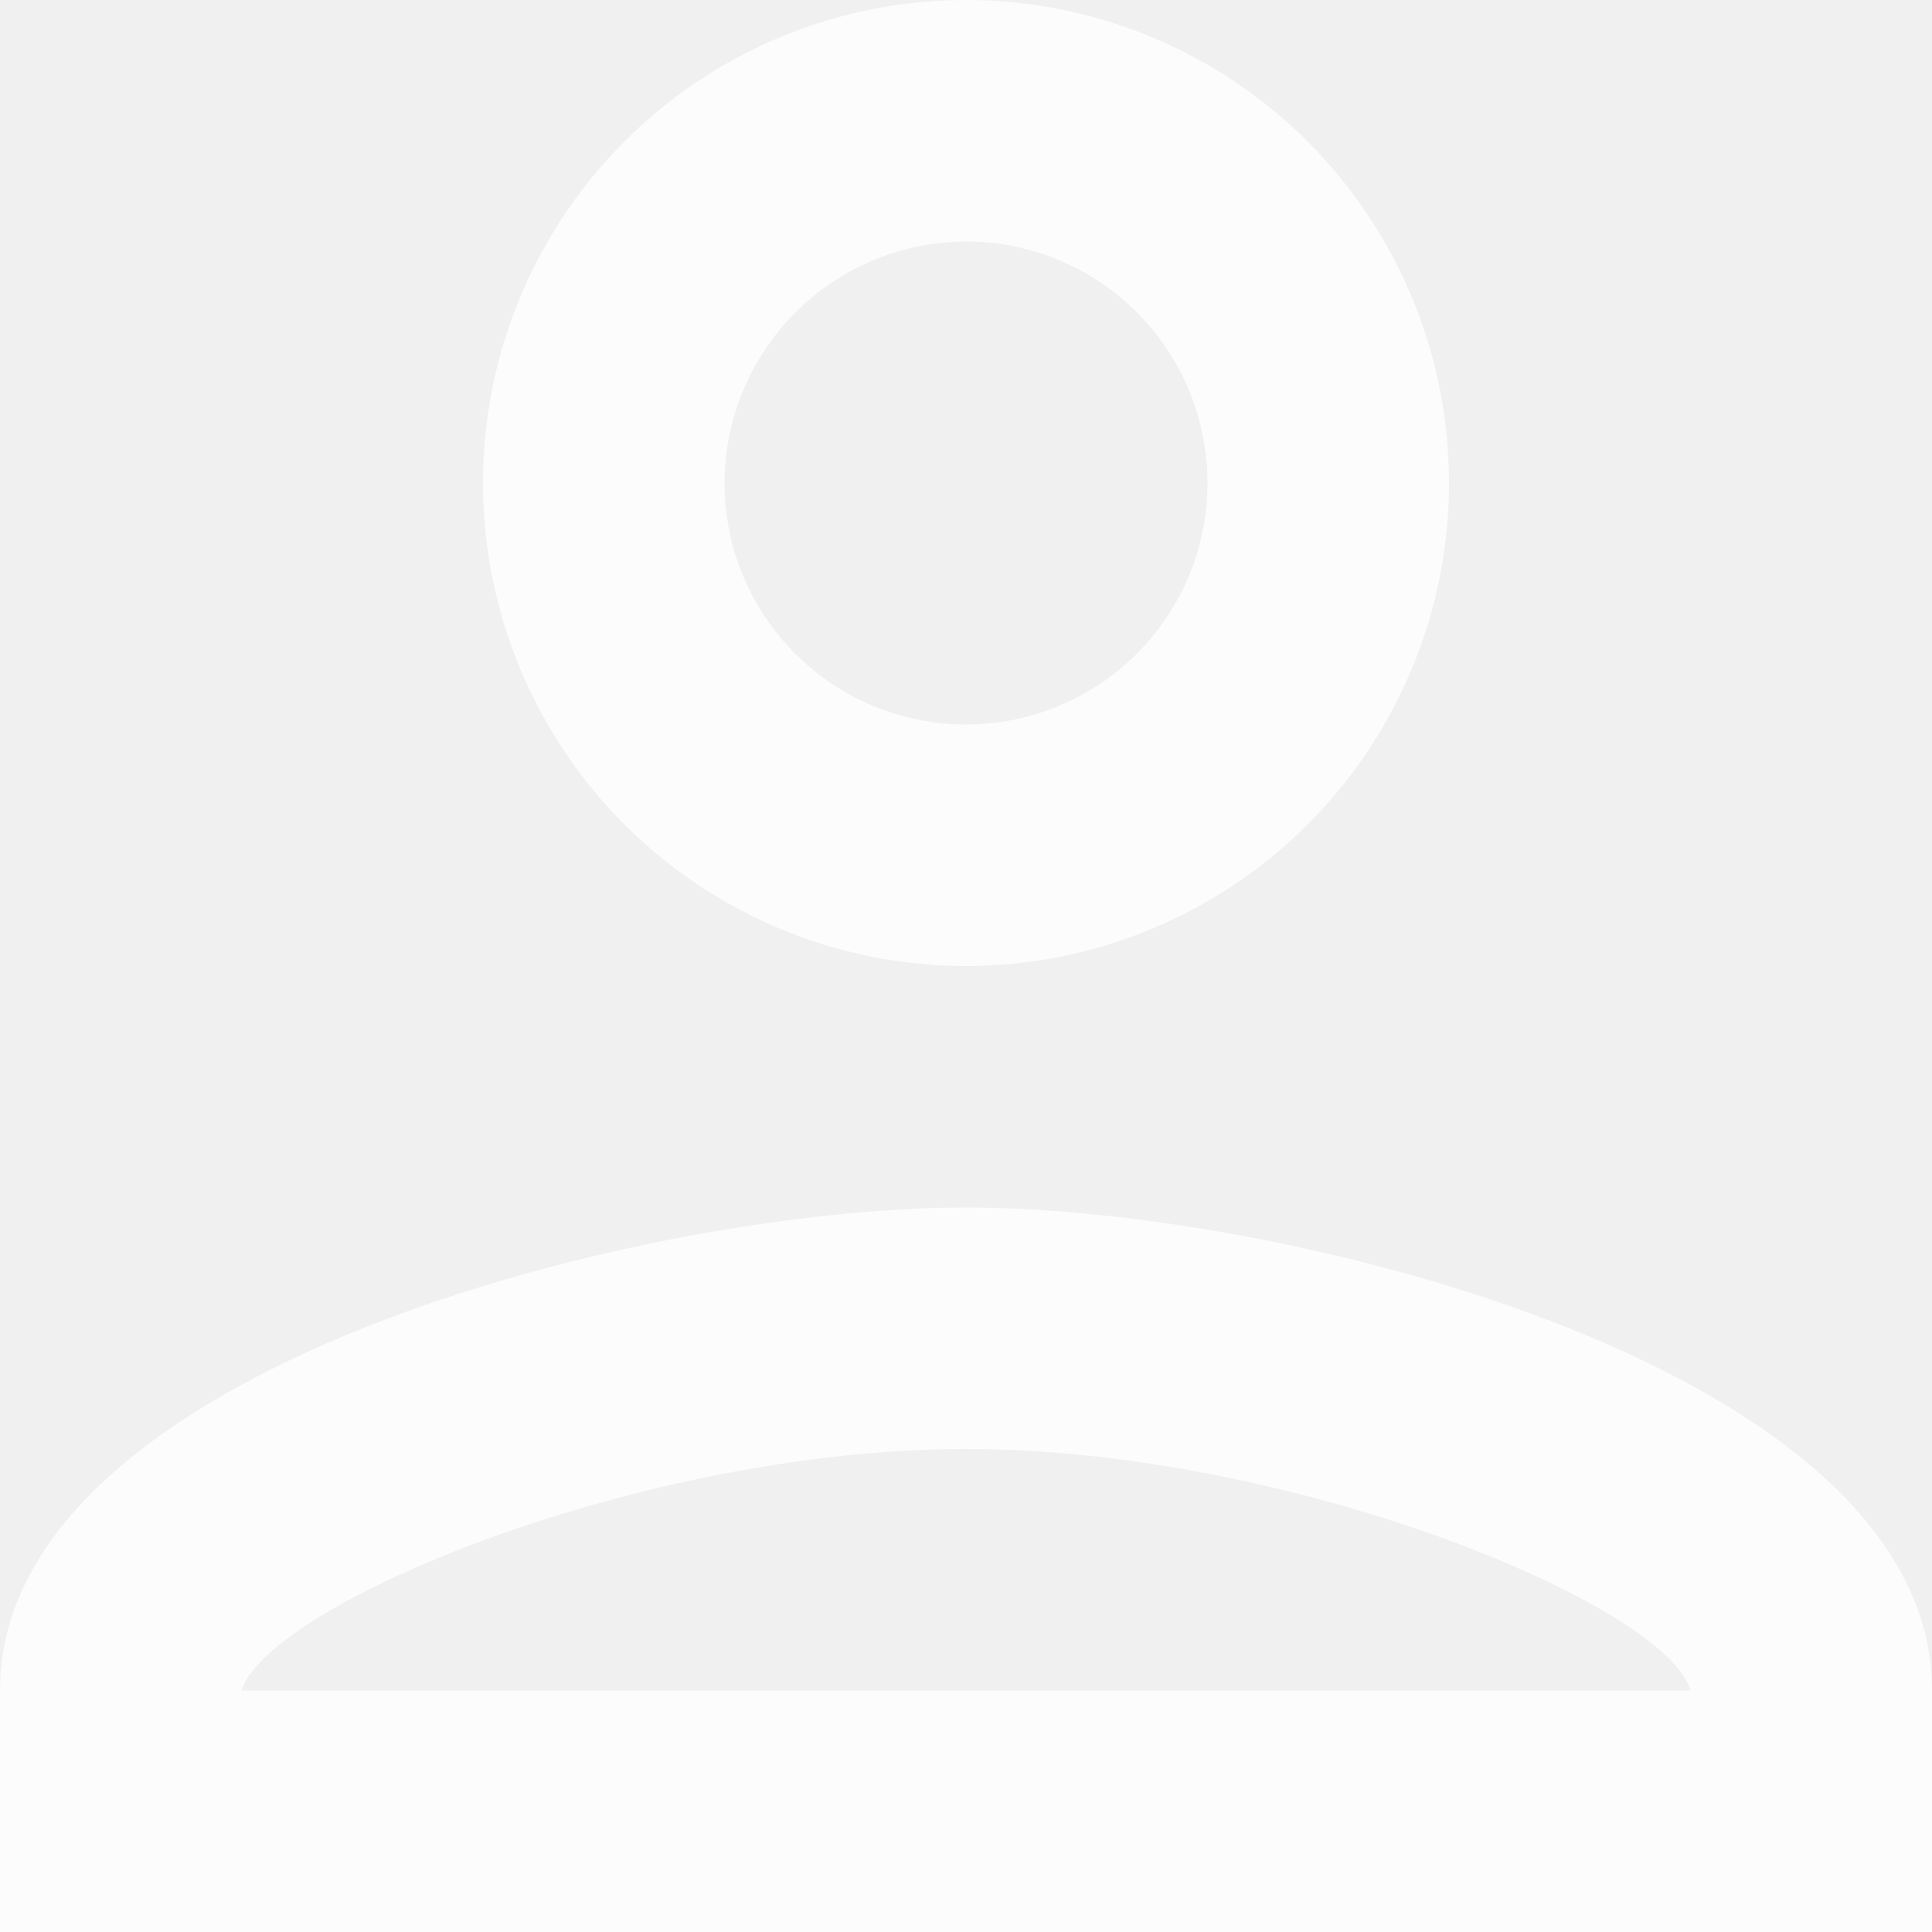
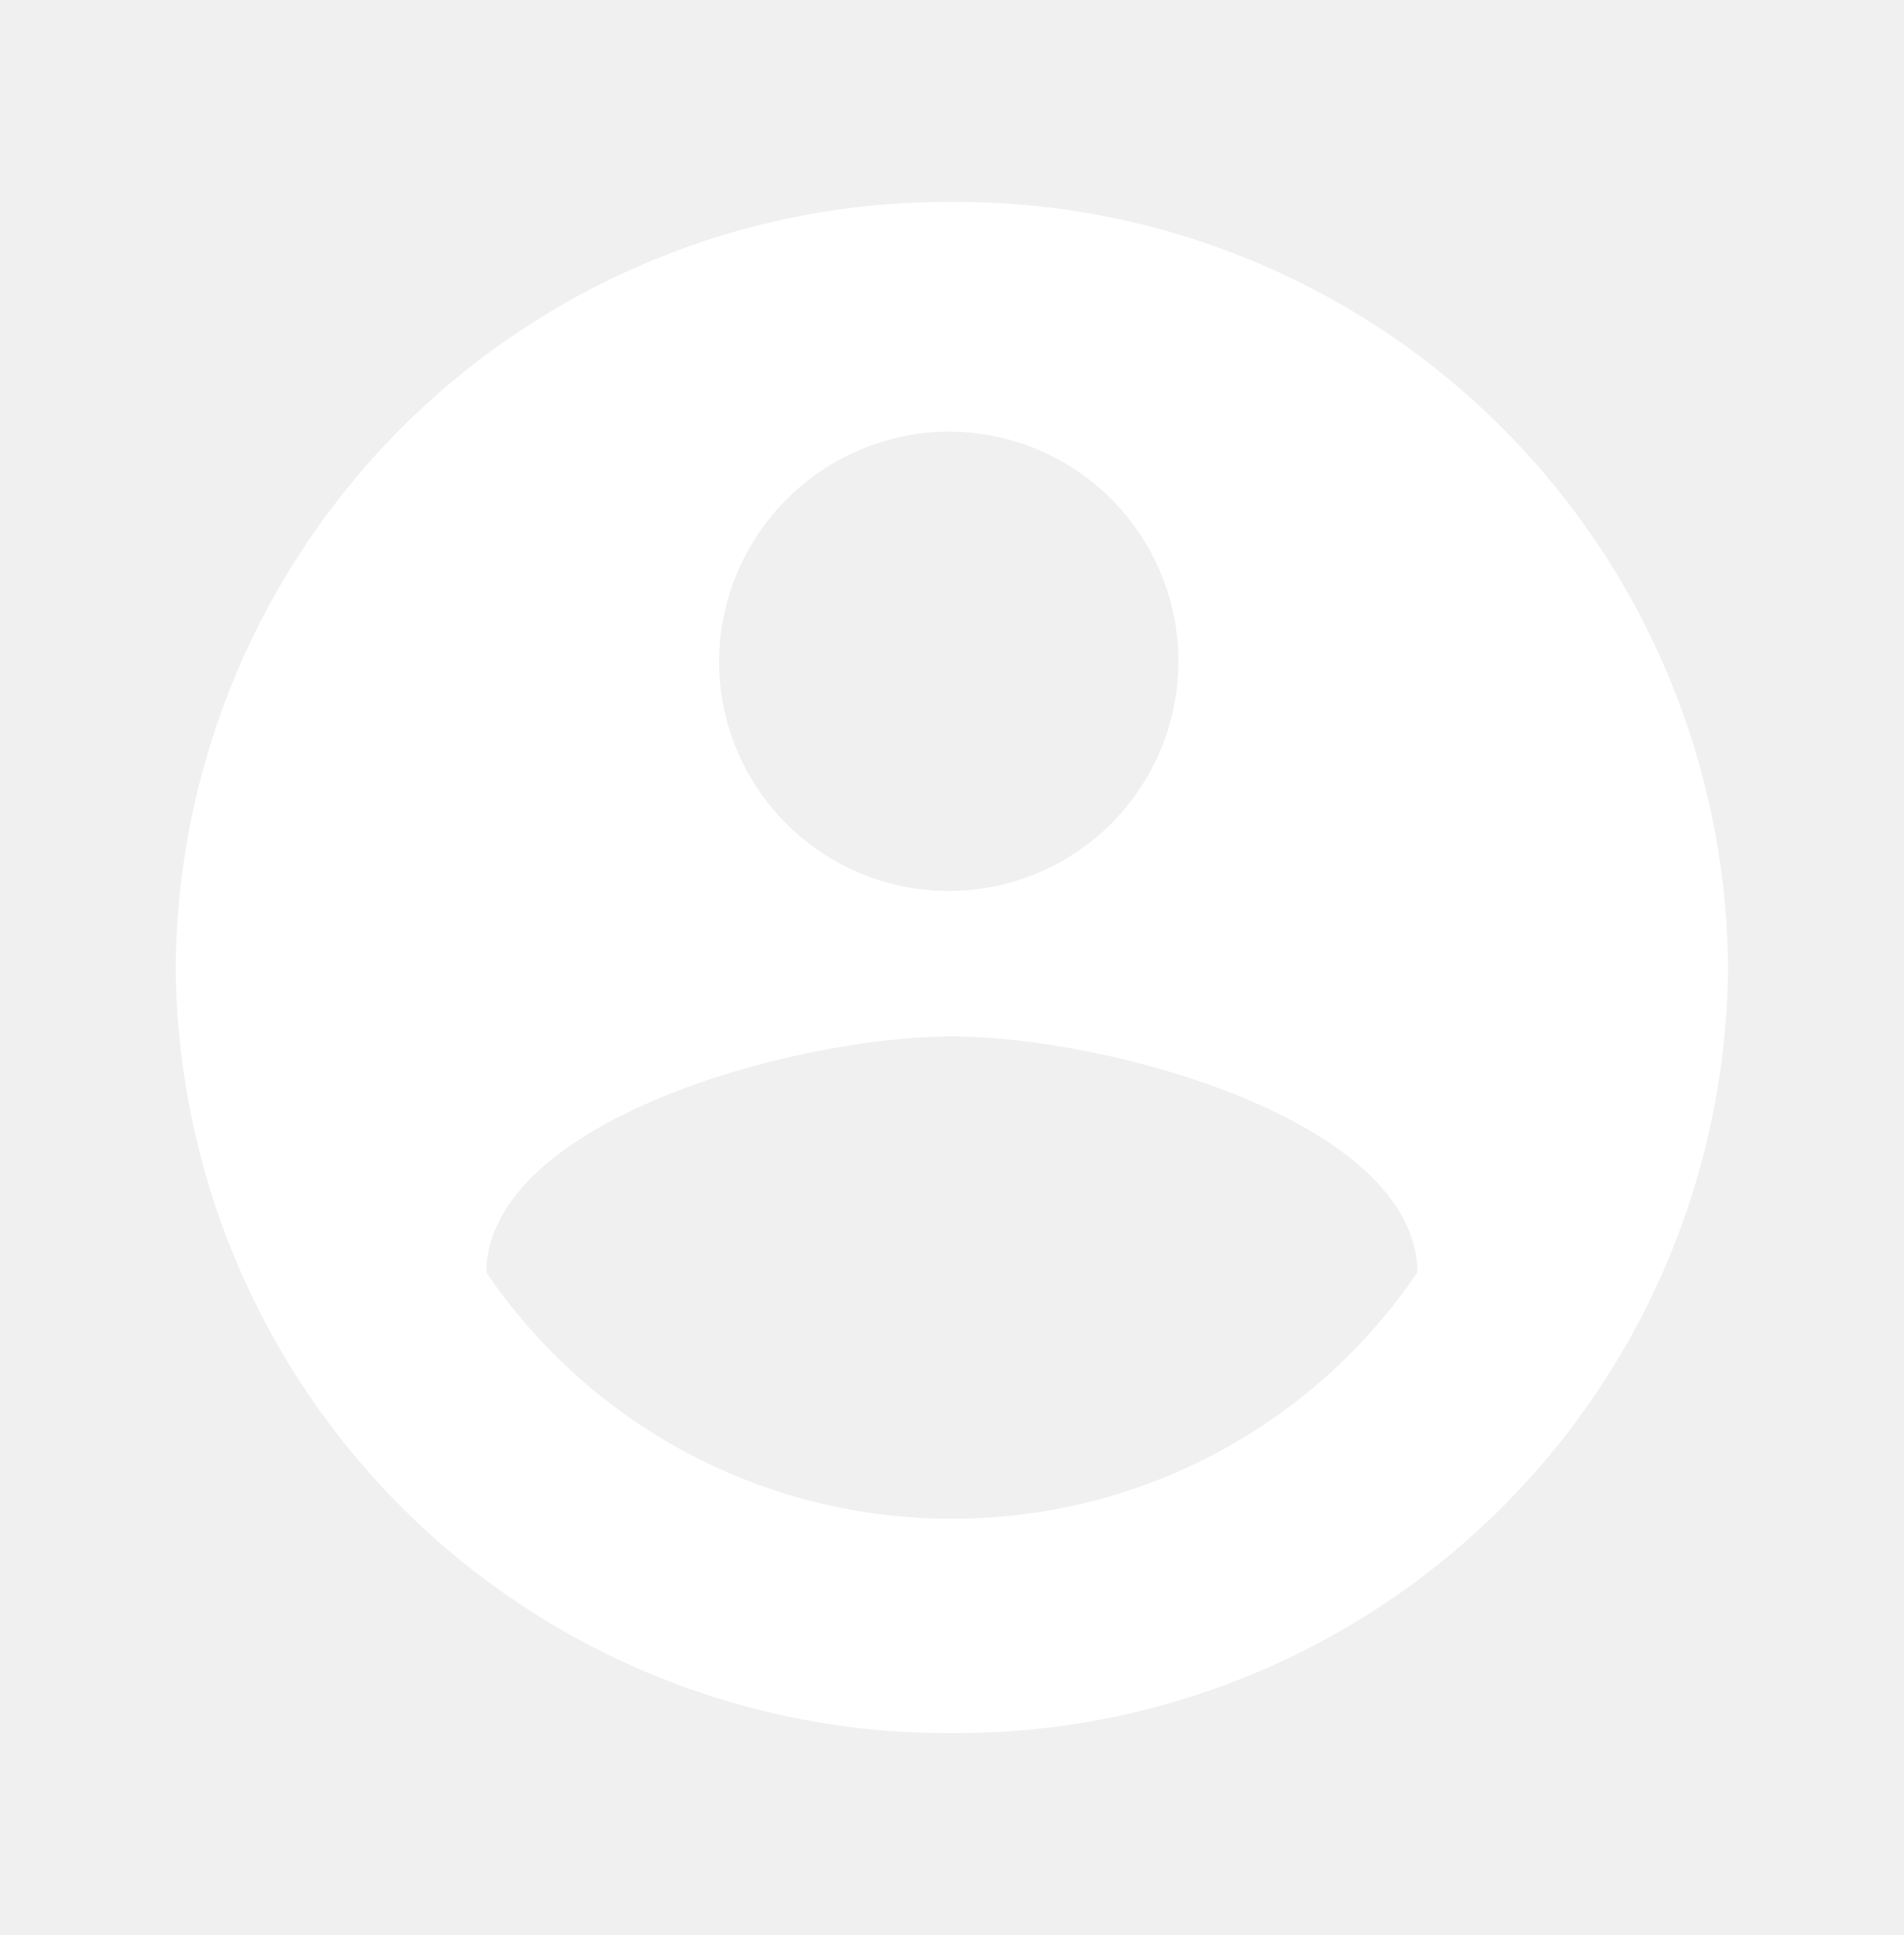
- <svg xmlns="http://www.w3.org/2000/svg" width="30" height="30" viewBox="0 0 30 30" fill="none">
-   <path d="M15 3.75C15.742 3.75 16.467 3.97 17.083 4.382C17.7 4.794 18.181 5.38 18.465 6.065C18.748 6.75 18.823 7.504 18.678 8.232C18.533 8.959 18.176 9.627 17.652 10.152C17.127 10.676 16.459 11.033 15.732 11.178C15.004 11.323 14.25 11.248 13.565 10.964C12.88 10.681 12.294 10.2 11.882 9.583C11.47 8.967 11.25 8.242 11.25 7.5C11.253 6.506 11.649 5.554 12.352 4.852C13.054 4.149 14.006 3.753 15 3.75ZM15 22.5C20.063 22.5 25.875 24.919 26.25 26.25H3.75C4.181 24.9 9.956 22.5 15 22.5ZM15 0C13.517 0 12.067 0.44 10.833 1.264C9.6 2.088 8.639 3.259 8.071 4.63C7.503 6 7.355 7.508 7.644 8.963C7.934 10.418 8.648 11.754 9.697 12.803C10.746 13.852 12.082 14.566 13.537 14.856C14.992 15.145 16.5 14.997 17.87 14.429C19.241 13.861 20.412 12.9 21.236 11.667C22.06 10.433 22.5 8.983 22.5 7.5C22.5 5.511 21.71 3.603 20.303 2.197C18.897 0.79 16.989 0 15 0ZM15 18.75C9.994 18.75 0 21.263 0 26.25V30H30V26.25C30 21.263 20.006 18.75 15 18.75Z" fill="#FCFCFC" />
+ <svg xmlns="http://www.w3.org/2000/svg" width="61" height="62" viewBox="0 0 61 62" fill="none">
+   <path d="M30.5 6.47C23.95 6.428 17.651 8.988 12.988 13.588C8.325 18.187 5.678 24.45 5.631 31C5.678 37.55 8.325 43.813 12.988 48.413C17.651 53.013 23.95 55.573 30.5 55.53C37.05 55.573 43.349 53.013 48.012 48.413C52.675 43.813 55.321 37.55 55.369 31C55.321 24.45 52.675 18.187 48.012 13.588C43.349 8.988 37.05 6.428 30.5 6.47ZM30.5 13.829C31.951 13.849 33.364 14.298 34.561 15.118C35.758 15.939 36.686 17.096 37.227 18.442C37.769 19.789 37.9 21.265 37.605 22.686C37.309 24.107 36.6 25.409 35.567 26.429C34.534 27.448 33.222 28.139 31.797 28.415C30.372 28.69 28.898 28.539 27.559 27.979C26.22 27.419 25.076 26.475 24.272 25.267C23.468 24.059 23.039 22.64 23.039 21.188C23.044 20.215 23.242 19.252 23.62 18.355C23.998 17.458 24.549 16.644 25.242 15.96C25.935 15.277 26.756 14.737 27.659 14.371C28.561 14.005 29.526 13.821 30.5 13.829ZM30.5 48.662C27.556 48.668 24.656 47.951 22.054 46.573C19.452 45.196 17.229 43.2 15.579 40.762C15.654 35.881 25.527 33.207 30.5 33.207C35.449 33.207 45.347 35.881 45.421 40.762C43.771 43.2 41.547 45.196 38.946 46.573C36.344 47.951 33.444 48.668 30.5 48.662Z" fill="white" />
</svg>
